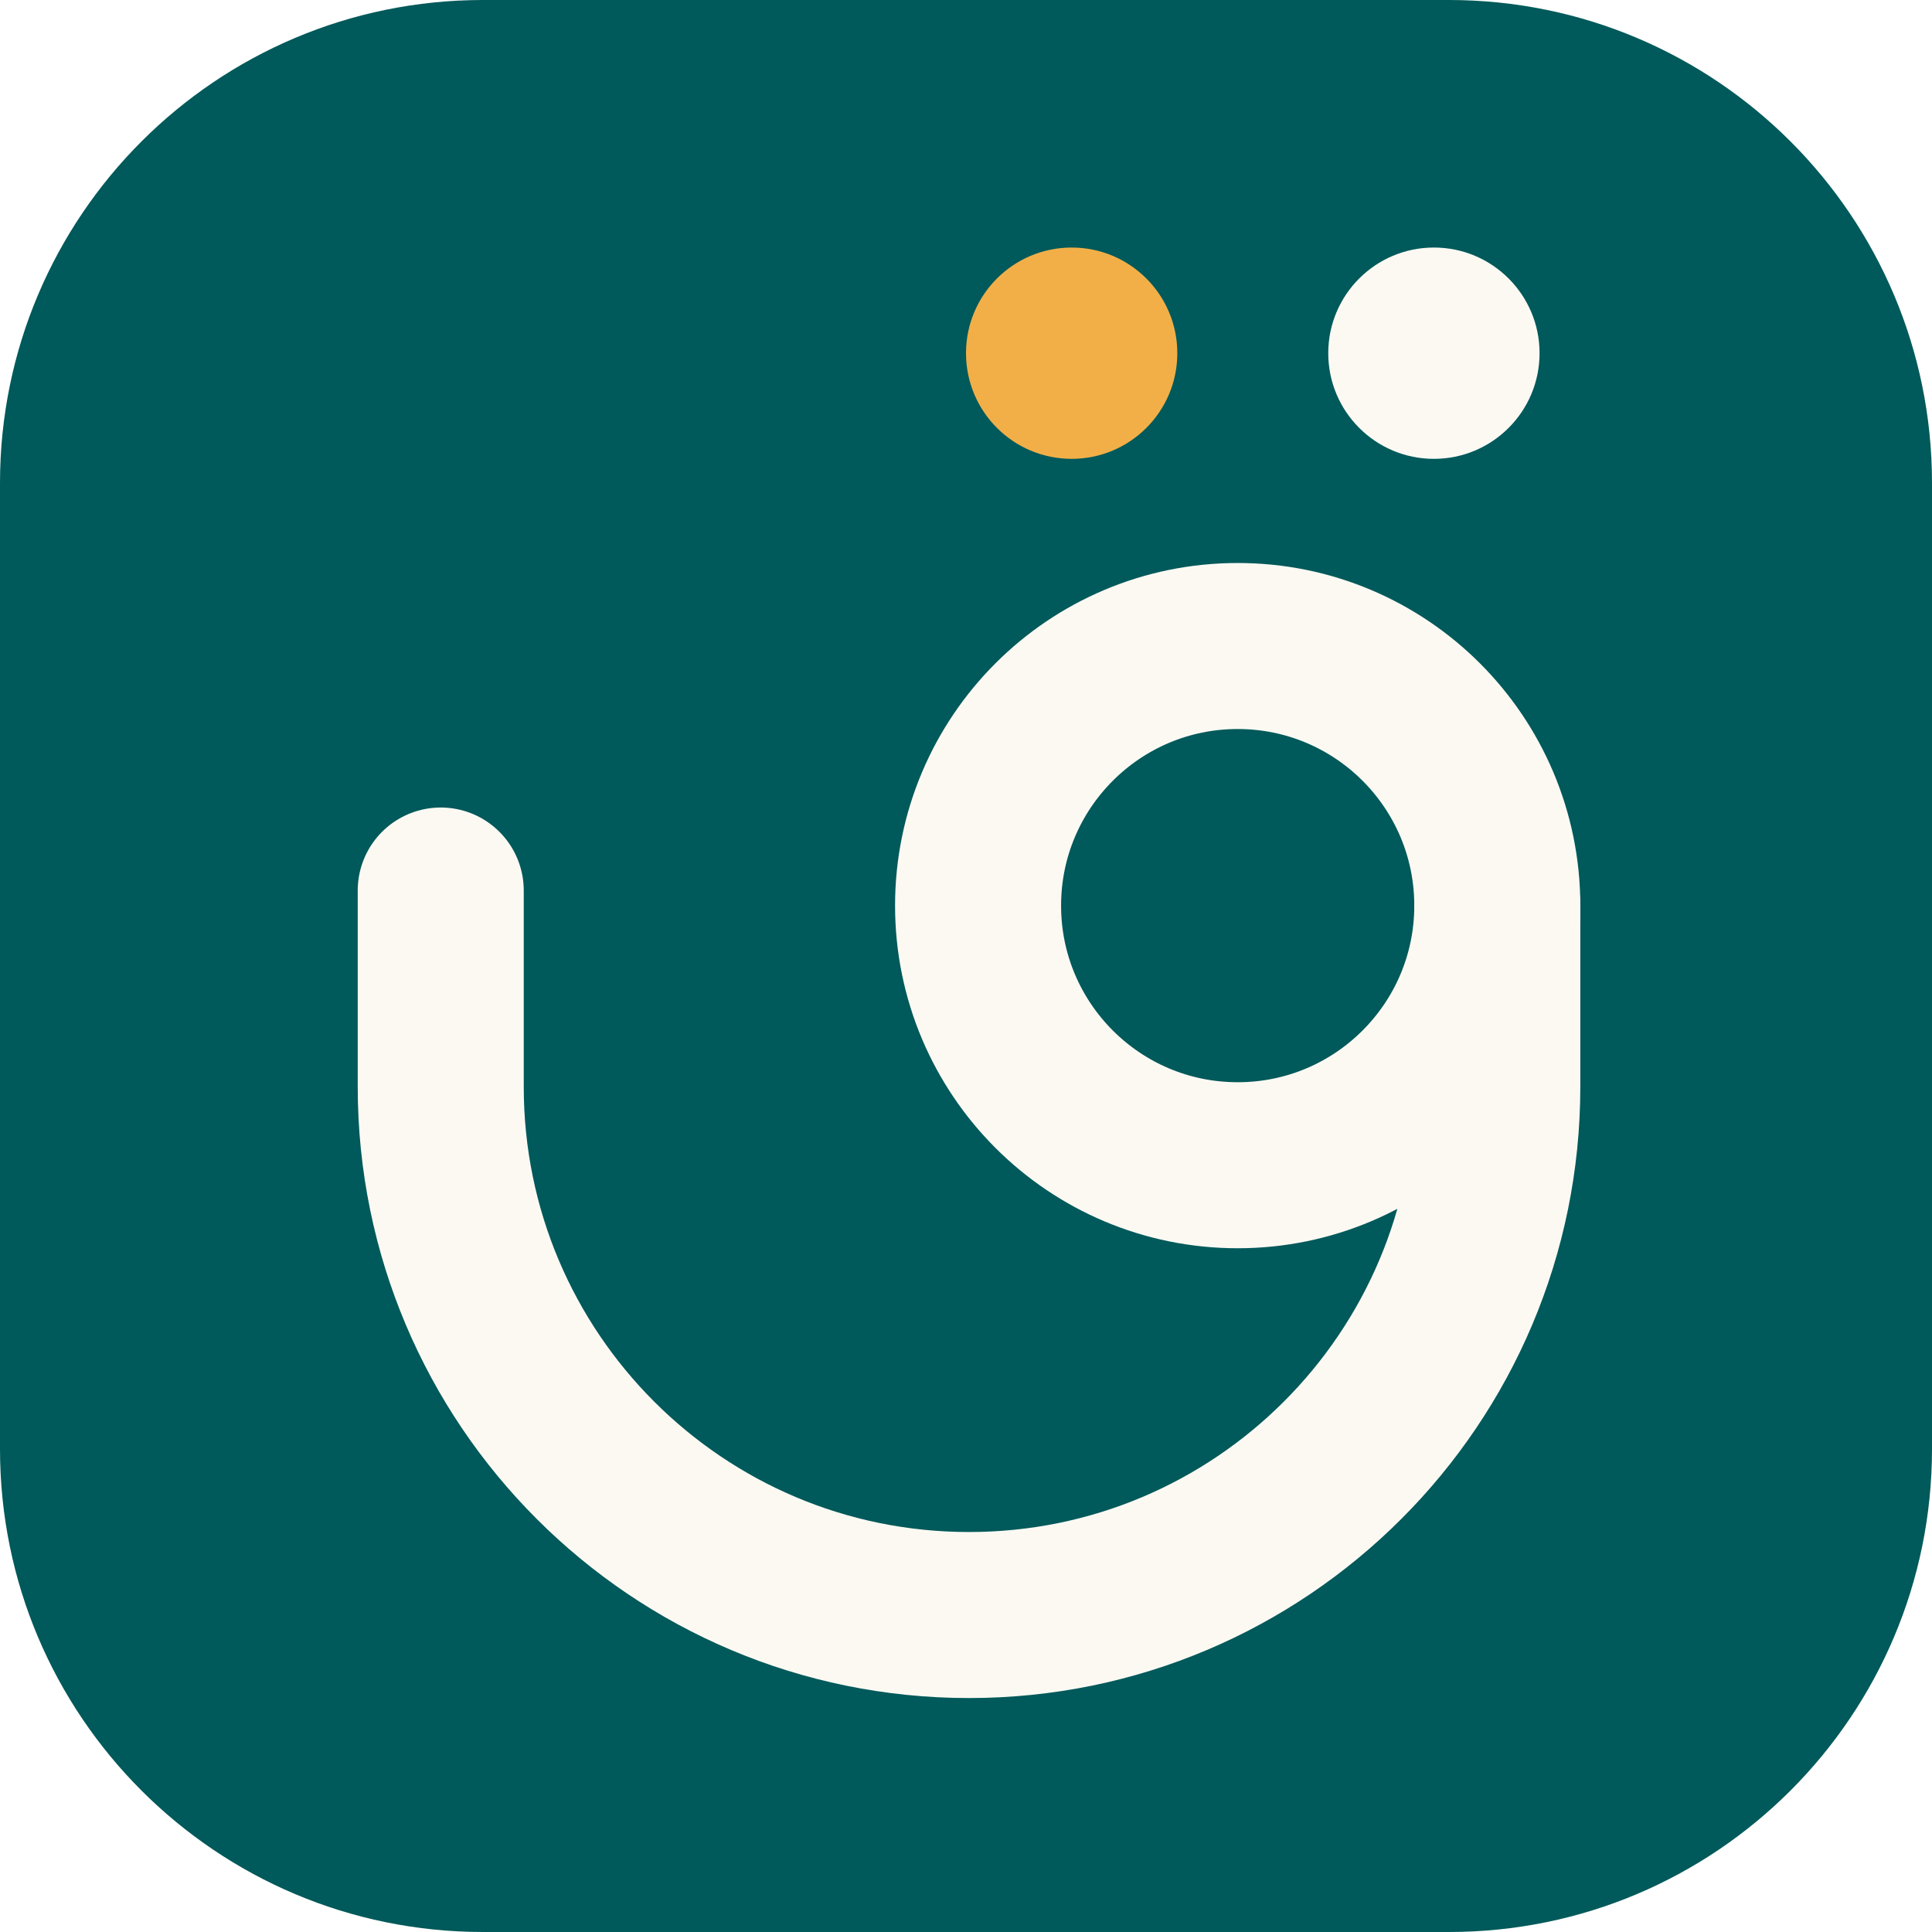
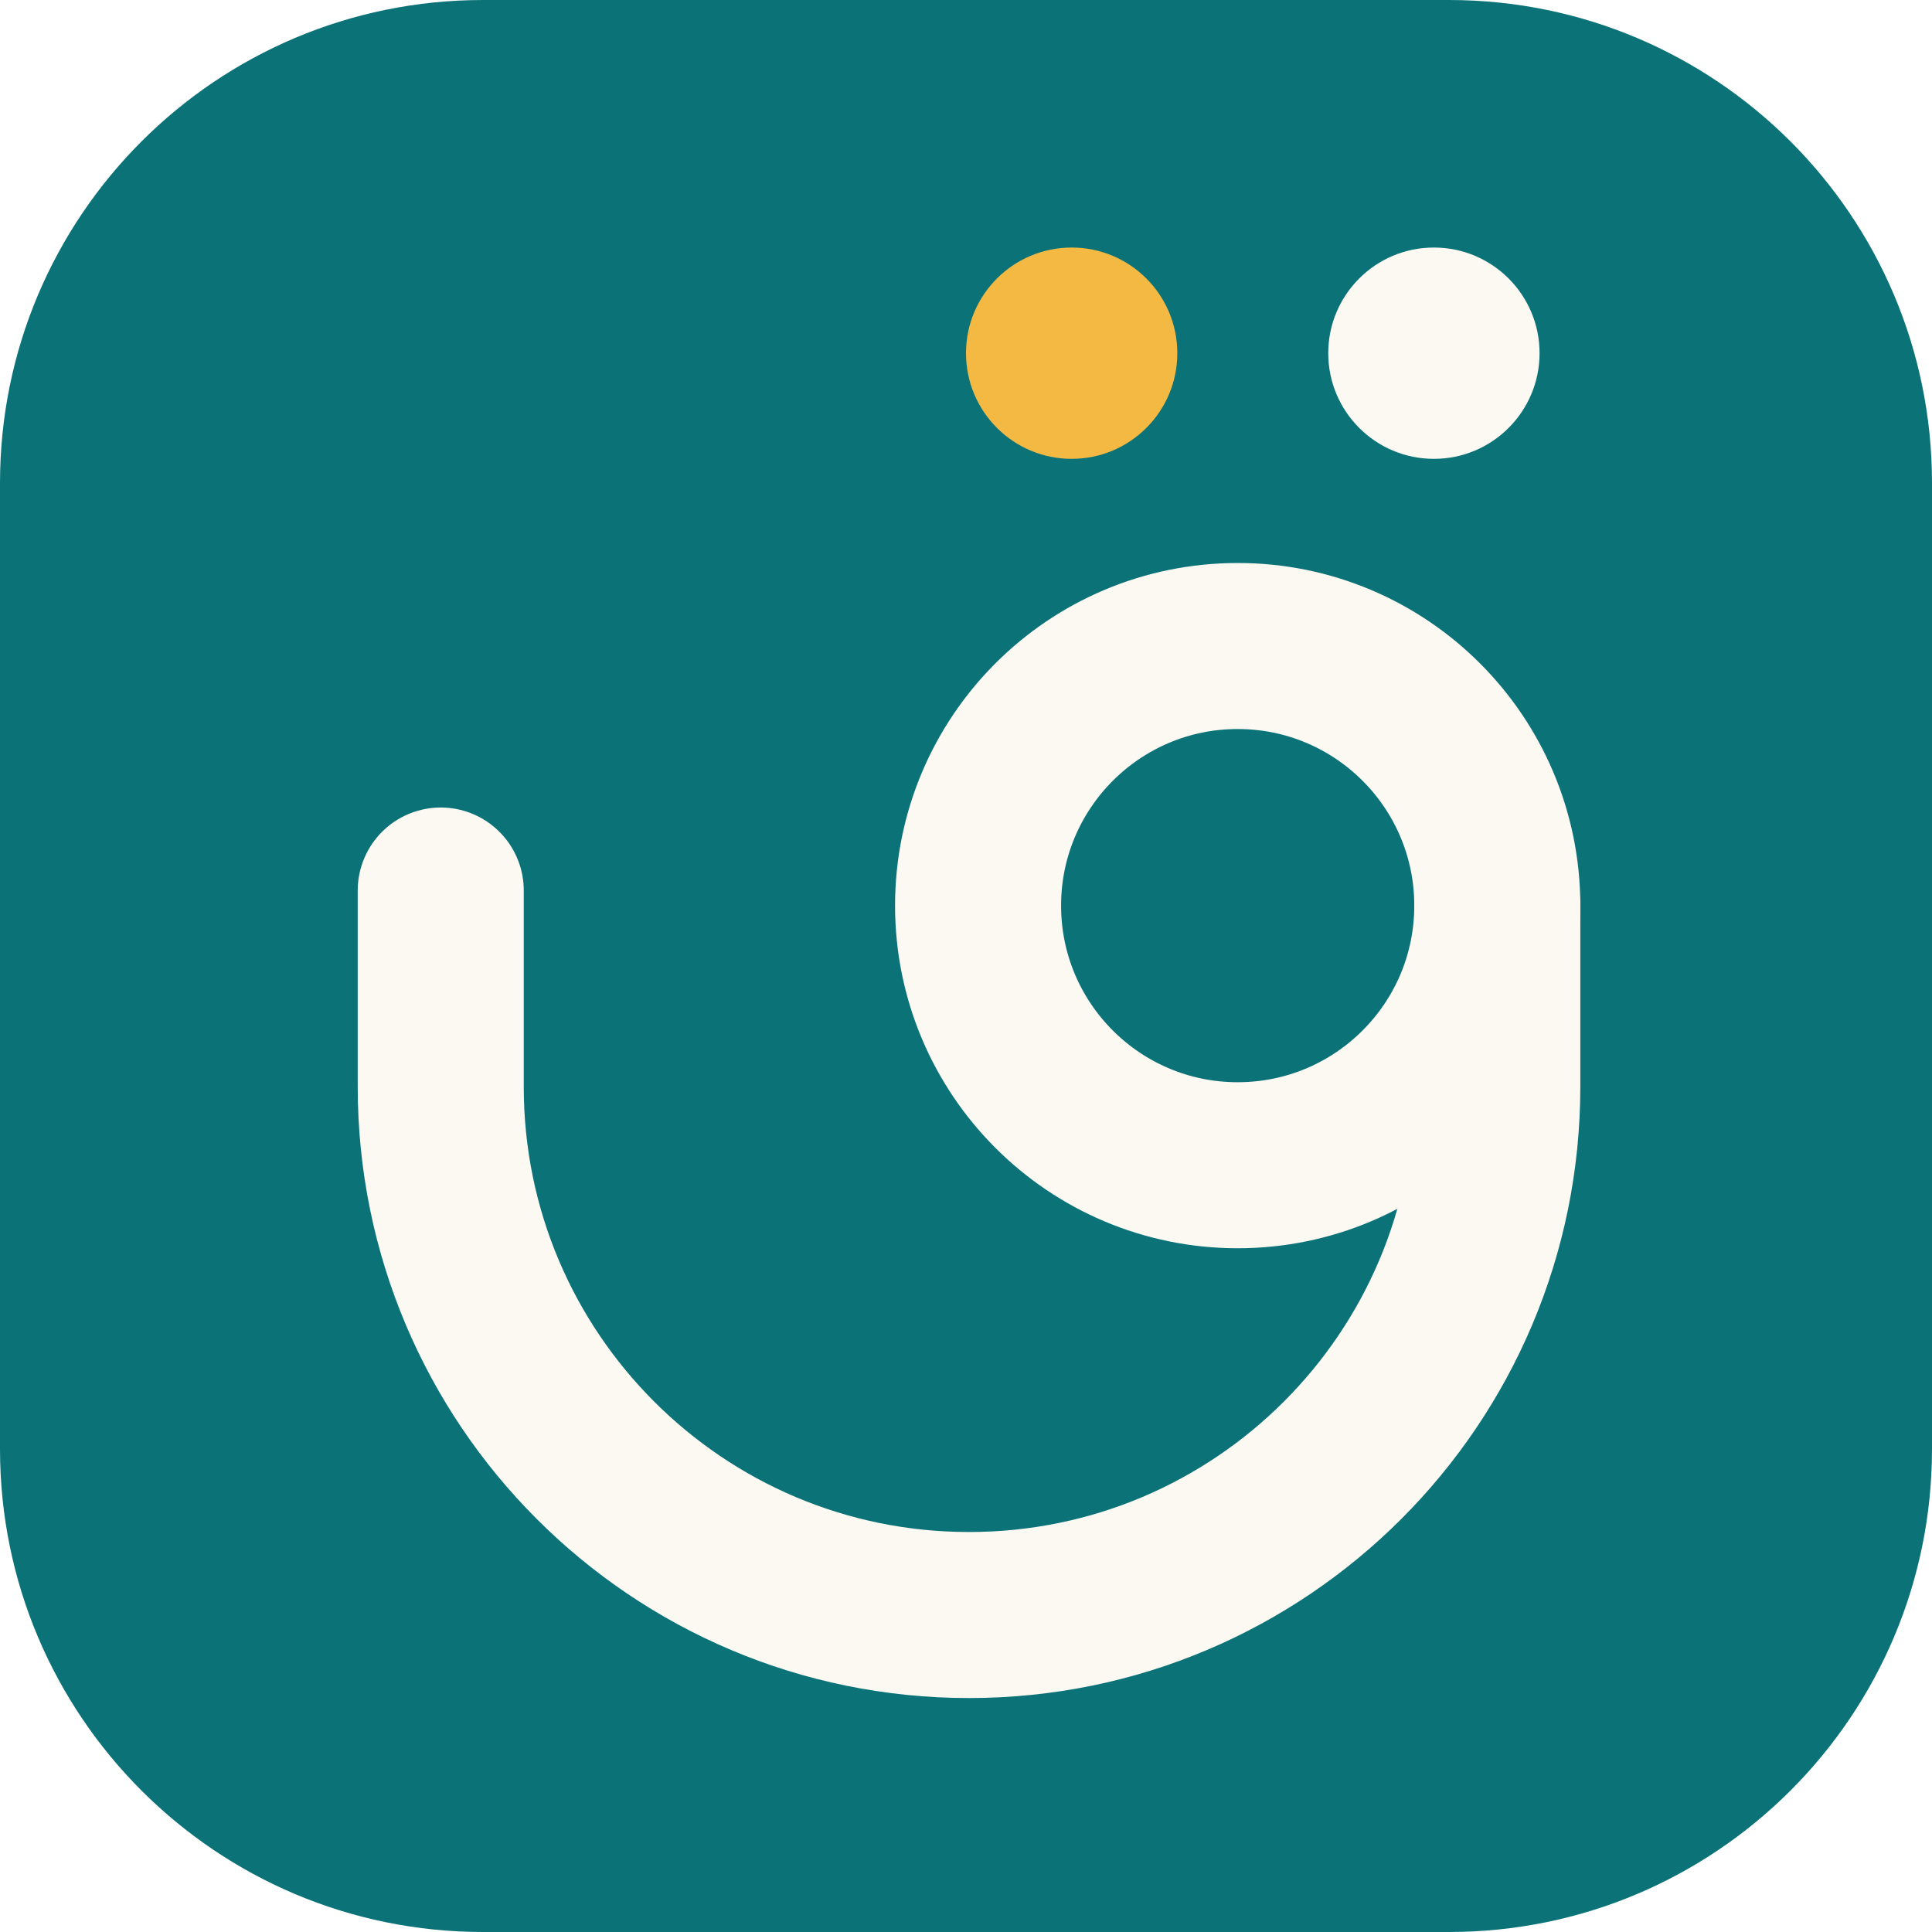
<svg xmlns="http://www.w3.org/2000/svg" viewBox="0 0 64 64" width="64" height="64" role="img" aria-label="Qayyimni">
-   <rect width="64" height="64" rx="16" fill="#00595a" />
+   <rect width="64" height="64" rx="16" fill="#0b7378" />
  <g transform="translate(4 -1.5)" fill="none" stroke="#fcf9f3" stroke-width="5.5" stroke-linecap="round" stroke-linejoin="round">
    <circle cx="37" cy="31.5" r="8.6" />
    <path d="M45.6 31.5V37.5a17.5 17.5 0 0 1-35 0V31" />
  </g>
  <g transform="translate(4 -1.5)">
-     <circle cx="31.5" cy="13.2" r="3.5" fill="#f2af48" />
+     <circle cx="31.5" cy="13.2" r="3.5" fill="#f4b942" />
    <circle cx="43.5" cy="13.2" r="3.5" fill="#fcf9f3" />
  </g>
</svg>
